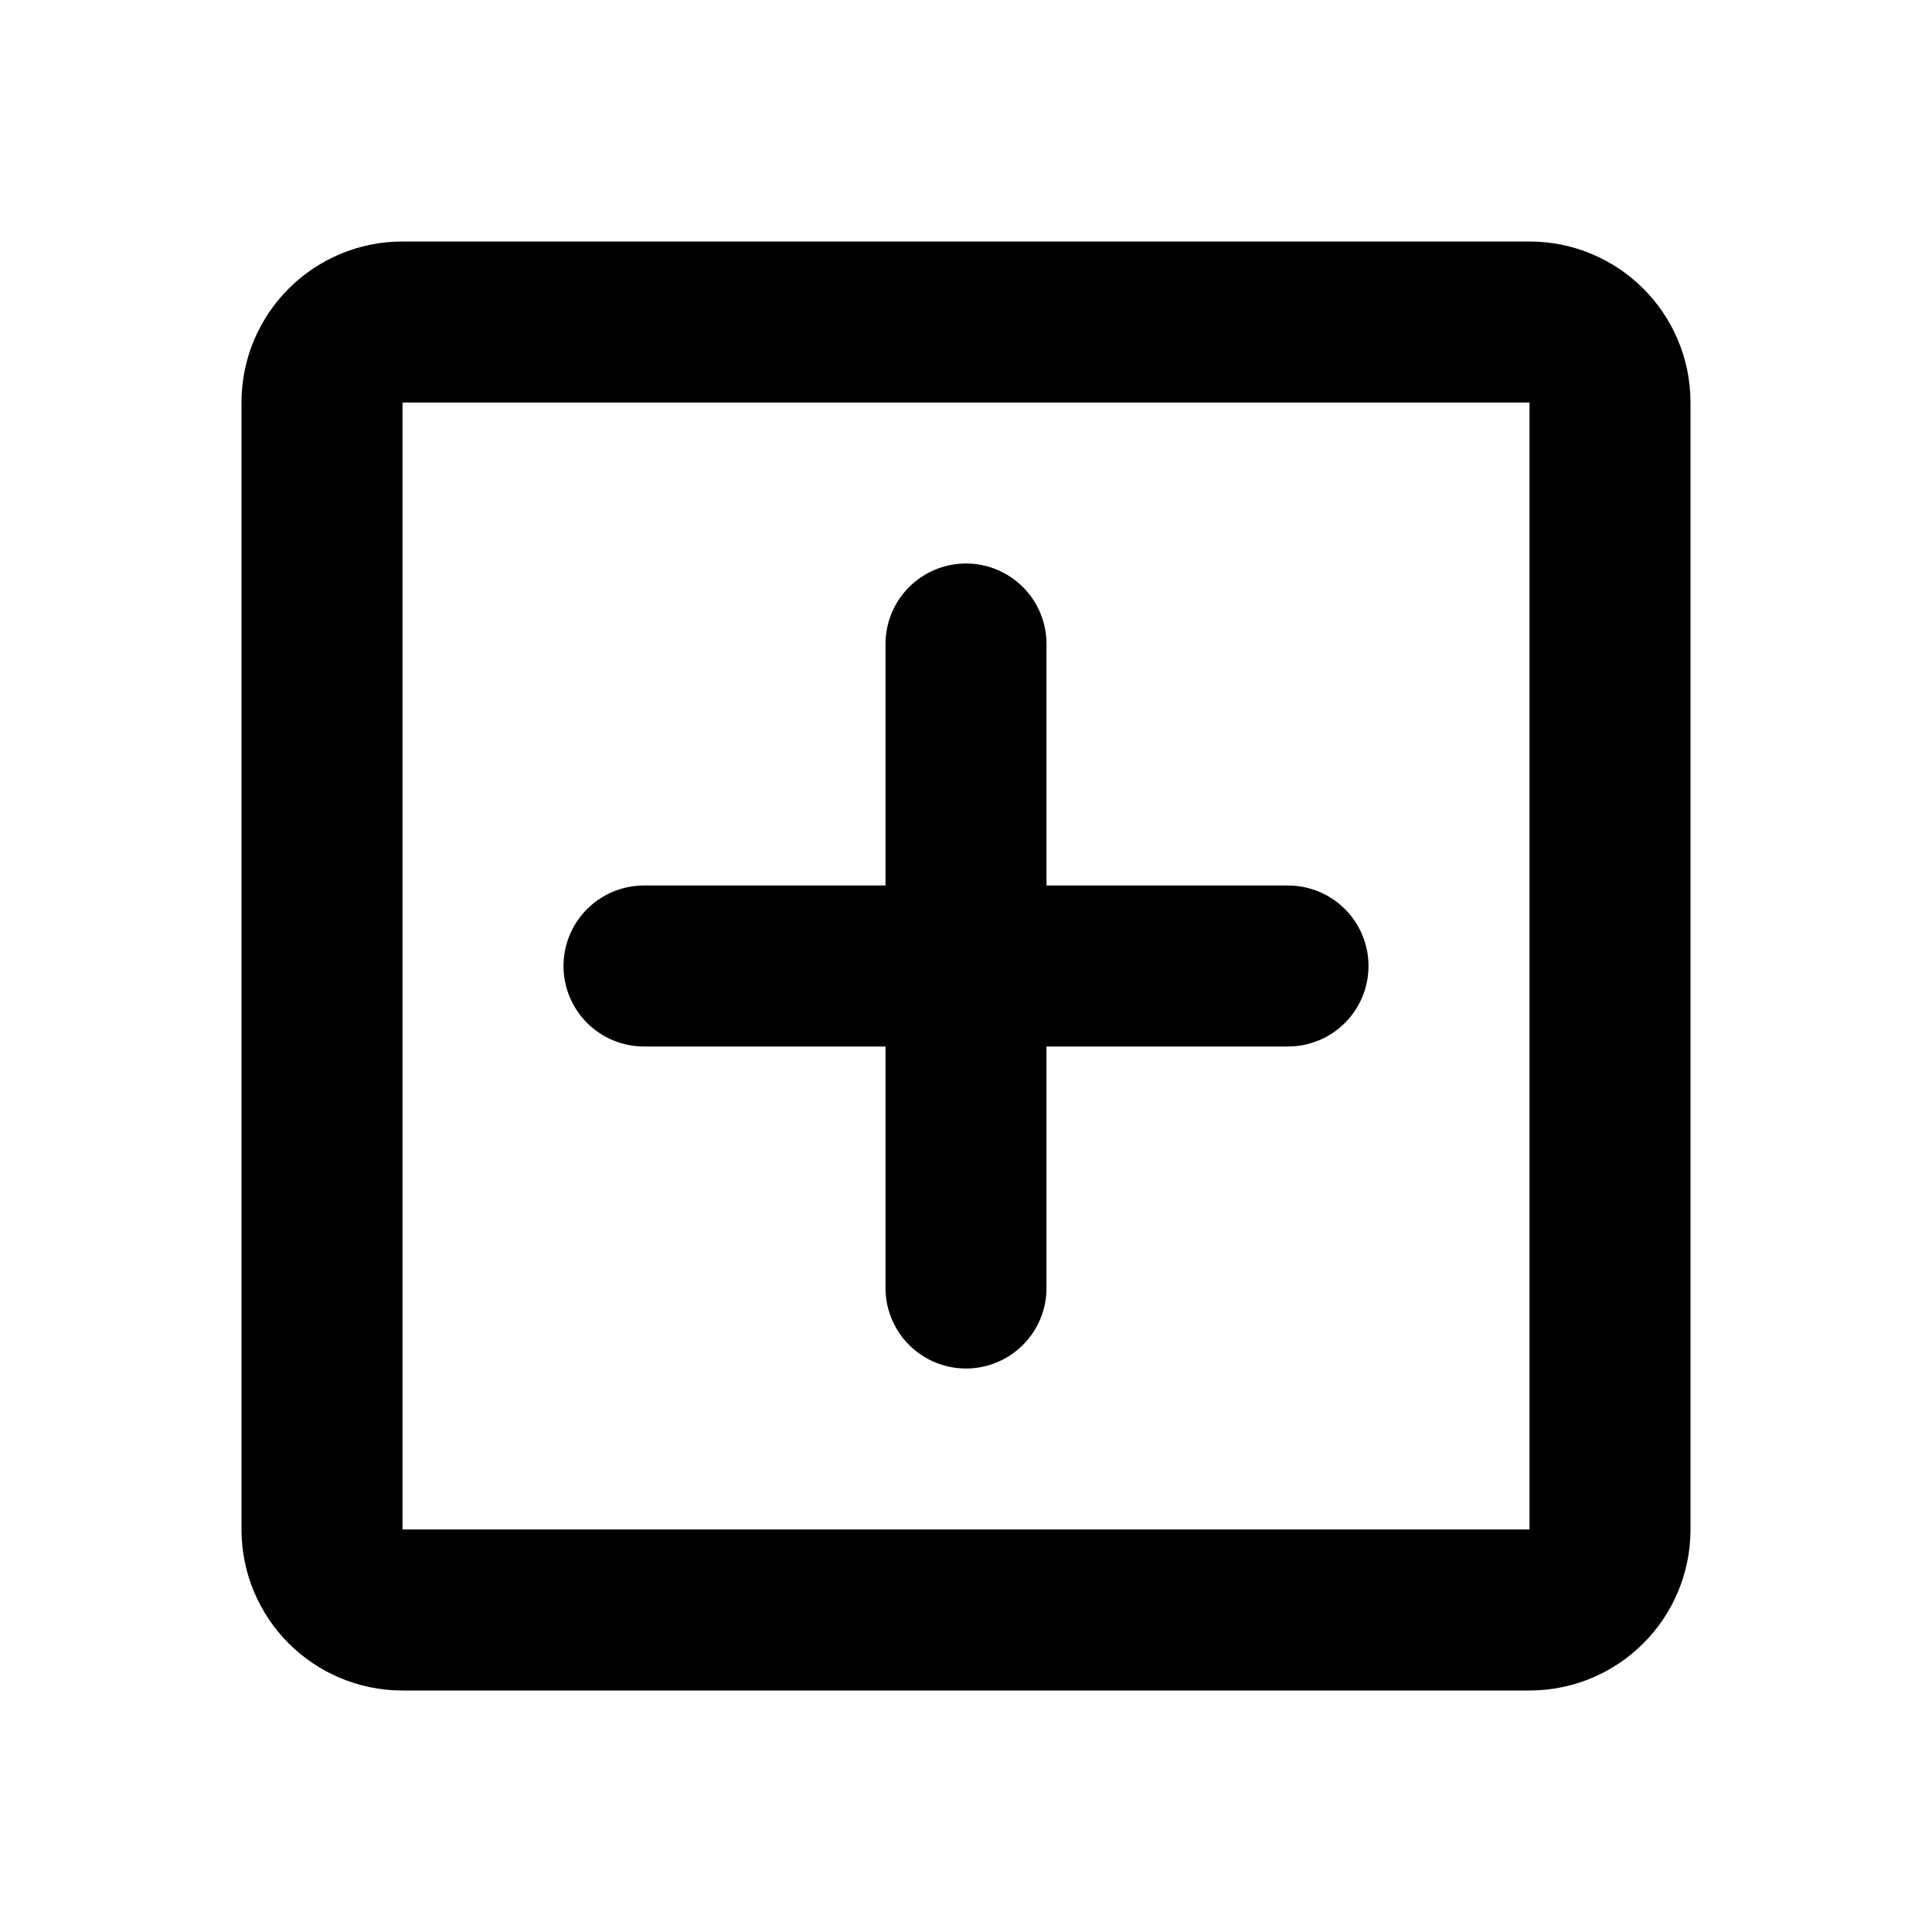
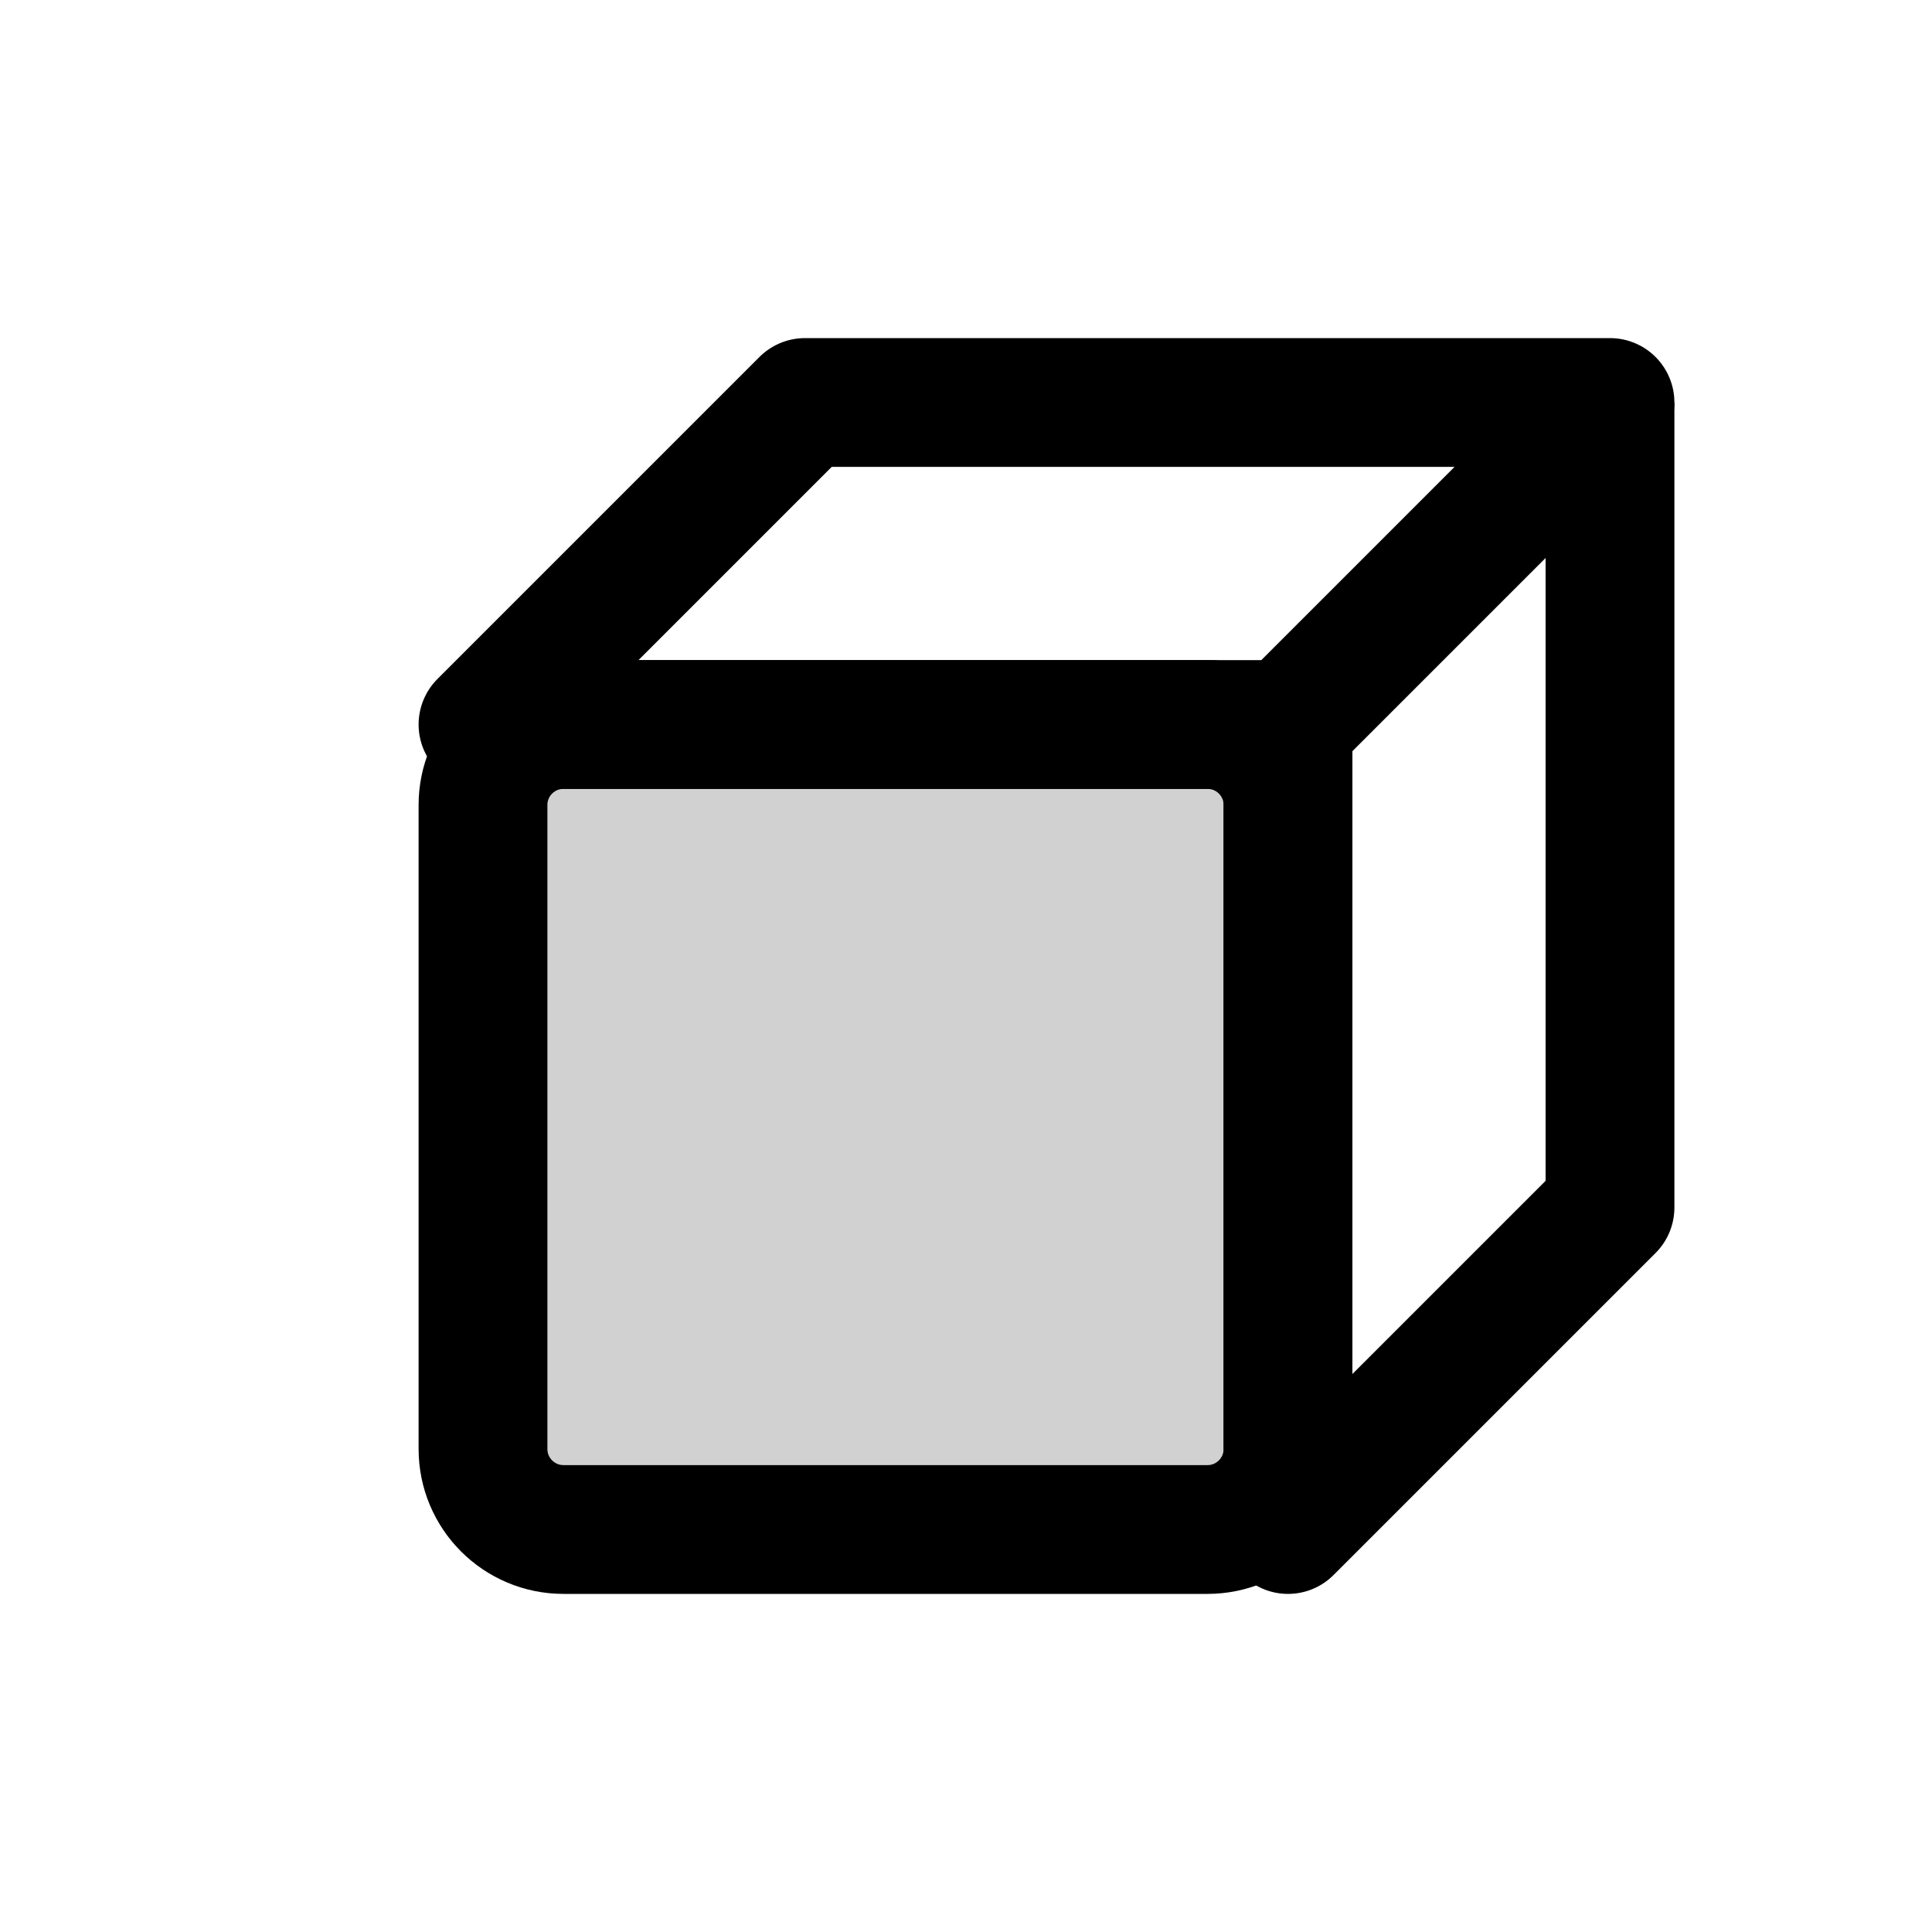
- <svg xmlns="http://www.w3.org/2000/svg" width="24" height="24" viewBox="0 0 24 24" fill="none" stroke="currentColor" stroke-width="2" stroke-linecap="round" stroke-linejoin="round">
-   <rect x="4" y="4" width="16" height="16" rx="1" />
-   <line x1="12" y1="8" x2="12" y2="16" />
-   <line x1="8" y1="12" x2="16" y2="12" />
+ <svg xmlns="http://www.w3.org/2000/svg" width="24" height="24" viewBox="0 0 24 24">
+   <rect x="6" y="9" width="10" height="10" rx="1" fill="currentColor" fill-opacity="0.18" />
+   <rect x="6" y="9" width="10" height="10" rx="1" fill="none" stroke="currentColor" stroke-width="1.6" stroke-linejoin="round" />
+   <path d="M6 9l4-4h10l-4 4z" fill="none" stroke="currentColor" stroke-width="1.6" stroke-linejoin="round" />
+   <path d="M16 9v10l4-4V5" fill="none" stroke="currentColor" stroke-width="1.6" stroke-linejoin="round" />
</svg>
